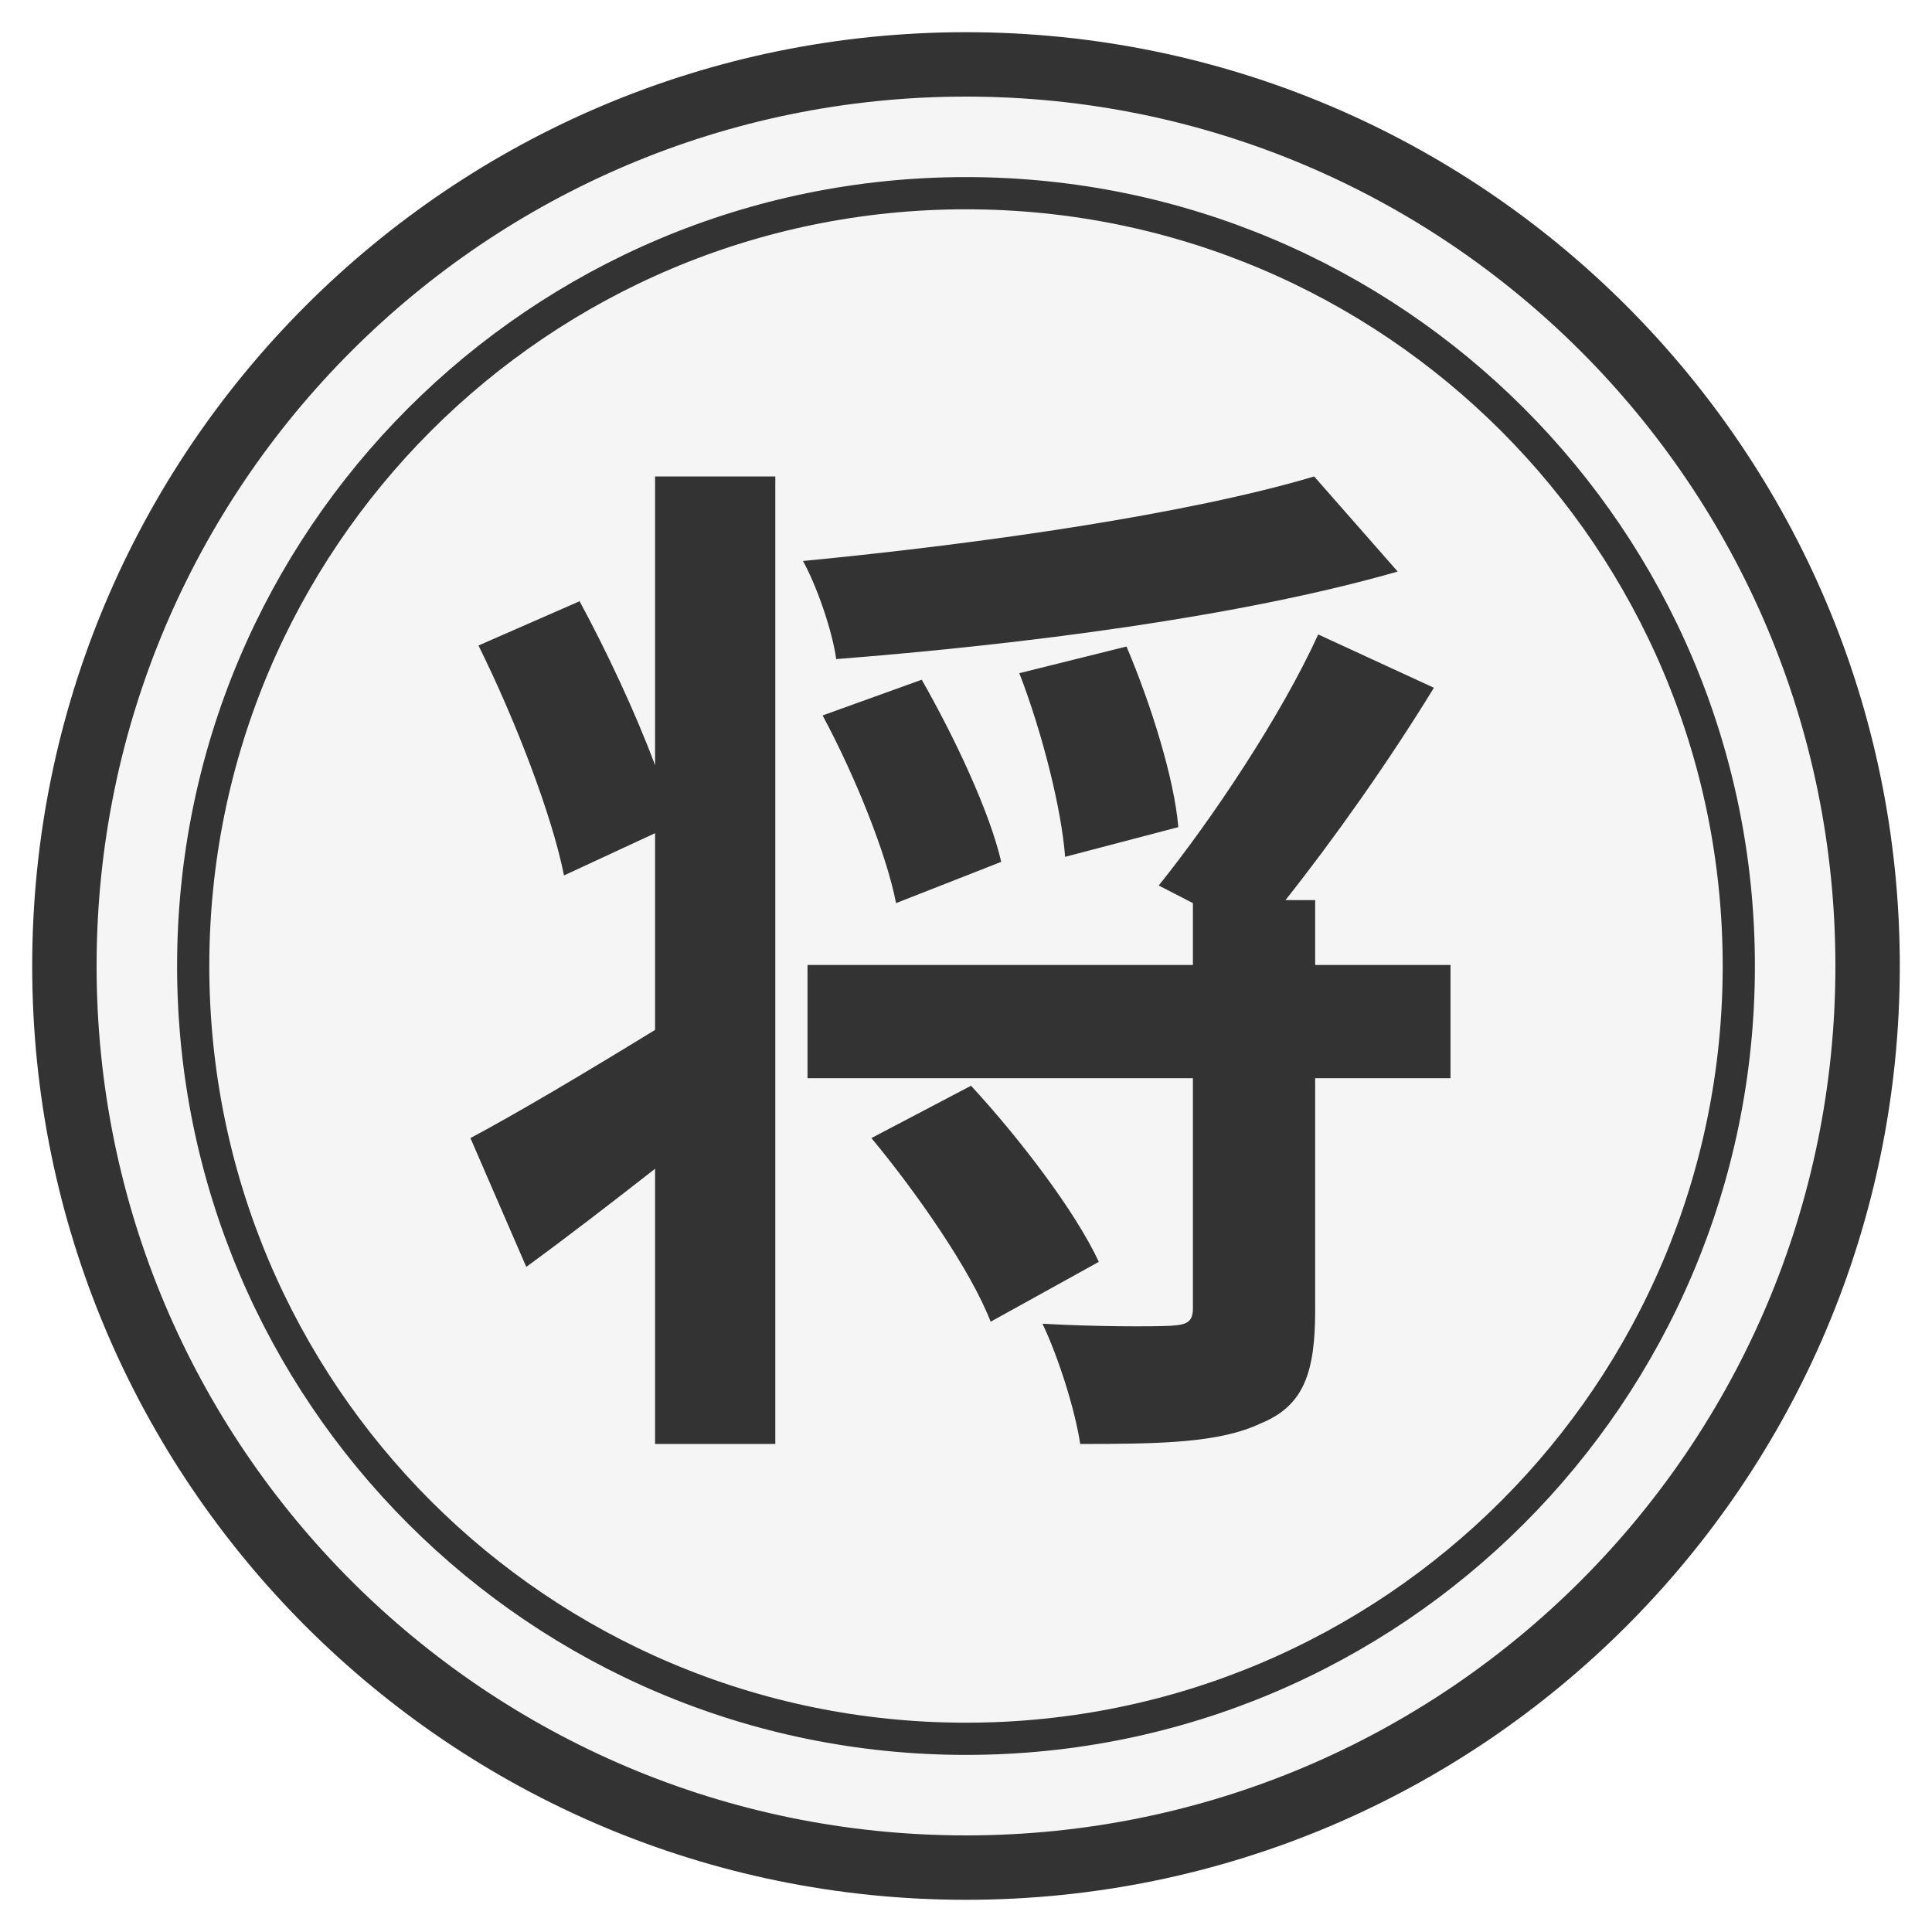
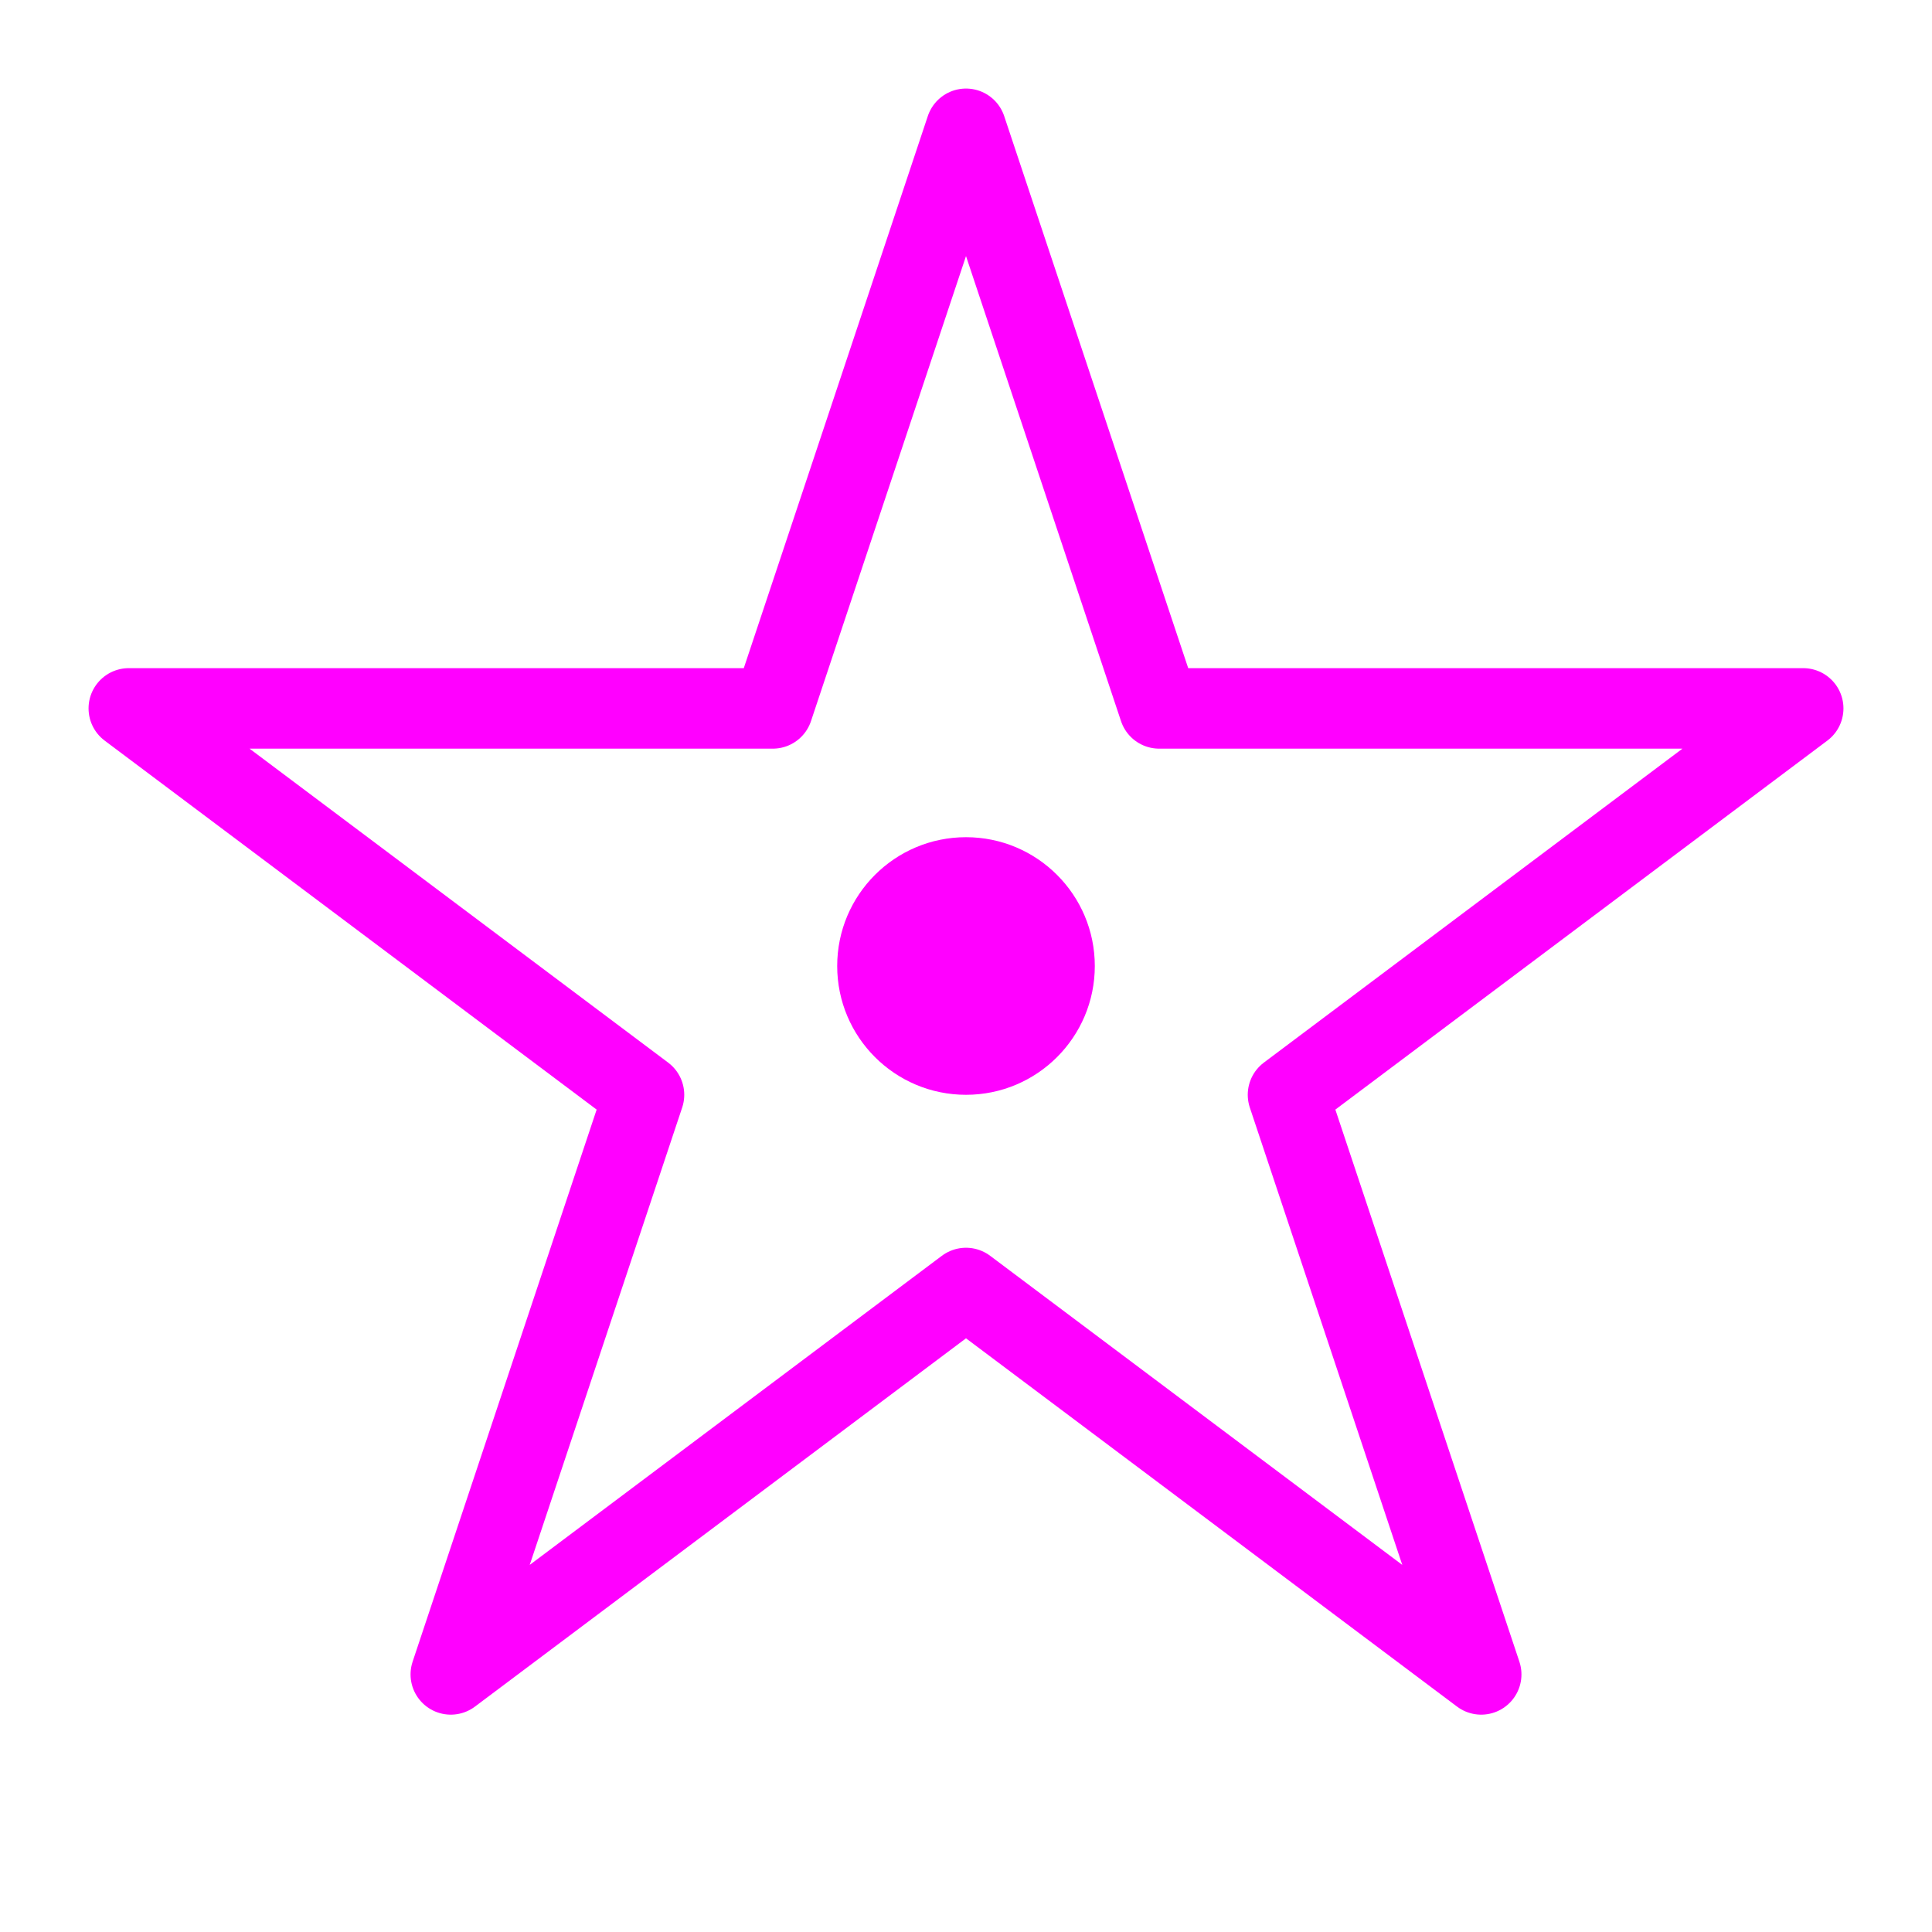
<svg xmlns="http://www.w3.org/2000/svg" viewBox="0 0 60 60" width="60" height="60">
-   <circle cx="30" cy="30" r="28" fill="#f5f5f5" stroke="#333" stroke-width="2" />
-   <circle cx="30" cy="30" r="24" fill="none" stroke="#333" stroke-width="1" />
-   <text x="30" y="42" font-family="KaiTi, STKaiti, serif" font-size="32" fill="#333" text-anchor="middle" font-weight="bold">将</text>
+   <polygon points="30,4 36,22 56,22 40,34 46,52 30,40 14,52 20,34 4,22 24,22" fill="none" stroke="#ff00ff" stroke-width="2.5" stroke-linejoin="round" />
+   <circle cx="30" cy="30" r="4" fill="#ff00ff" />
</svg>
